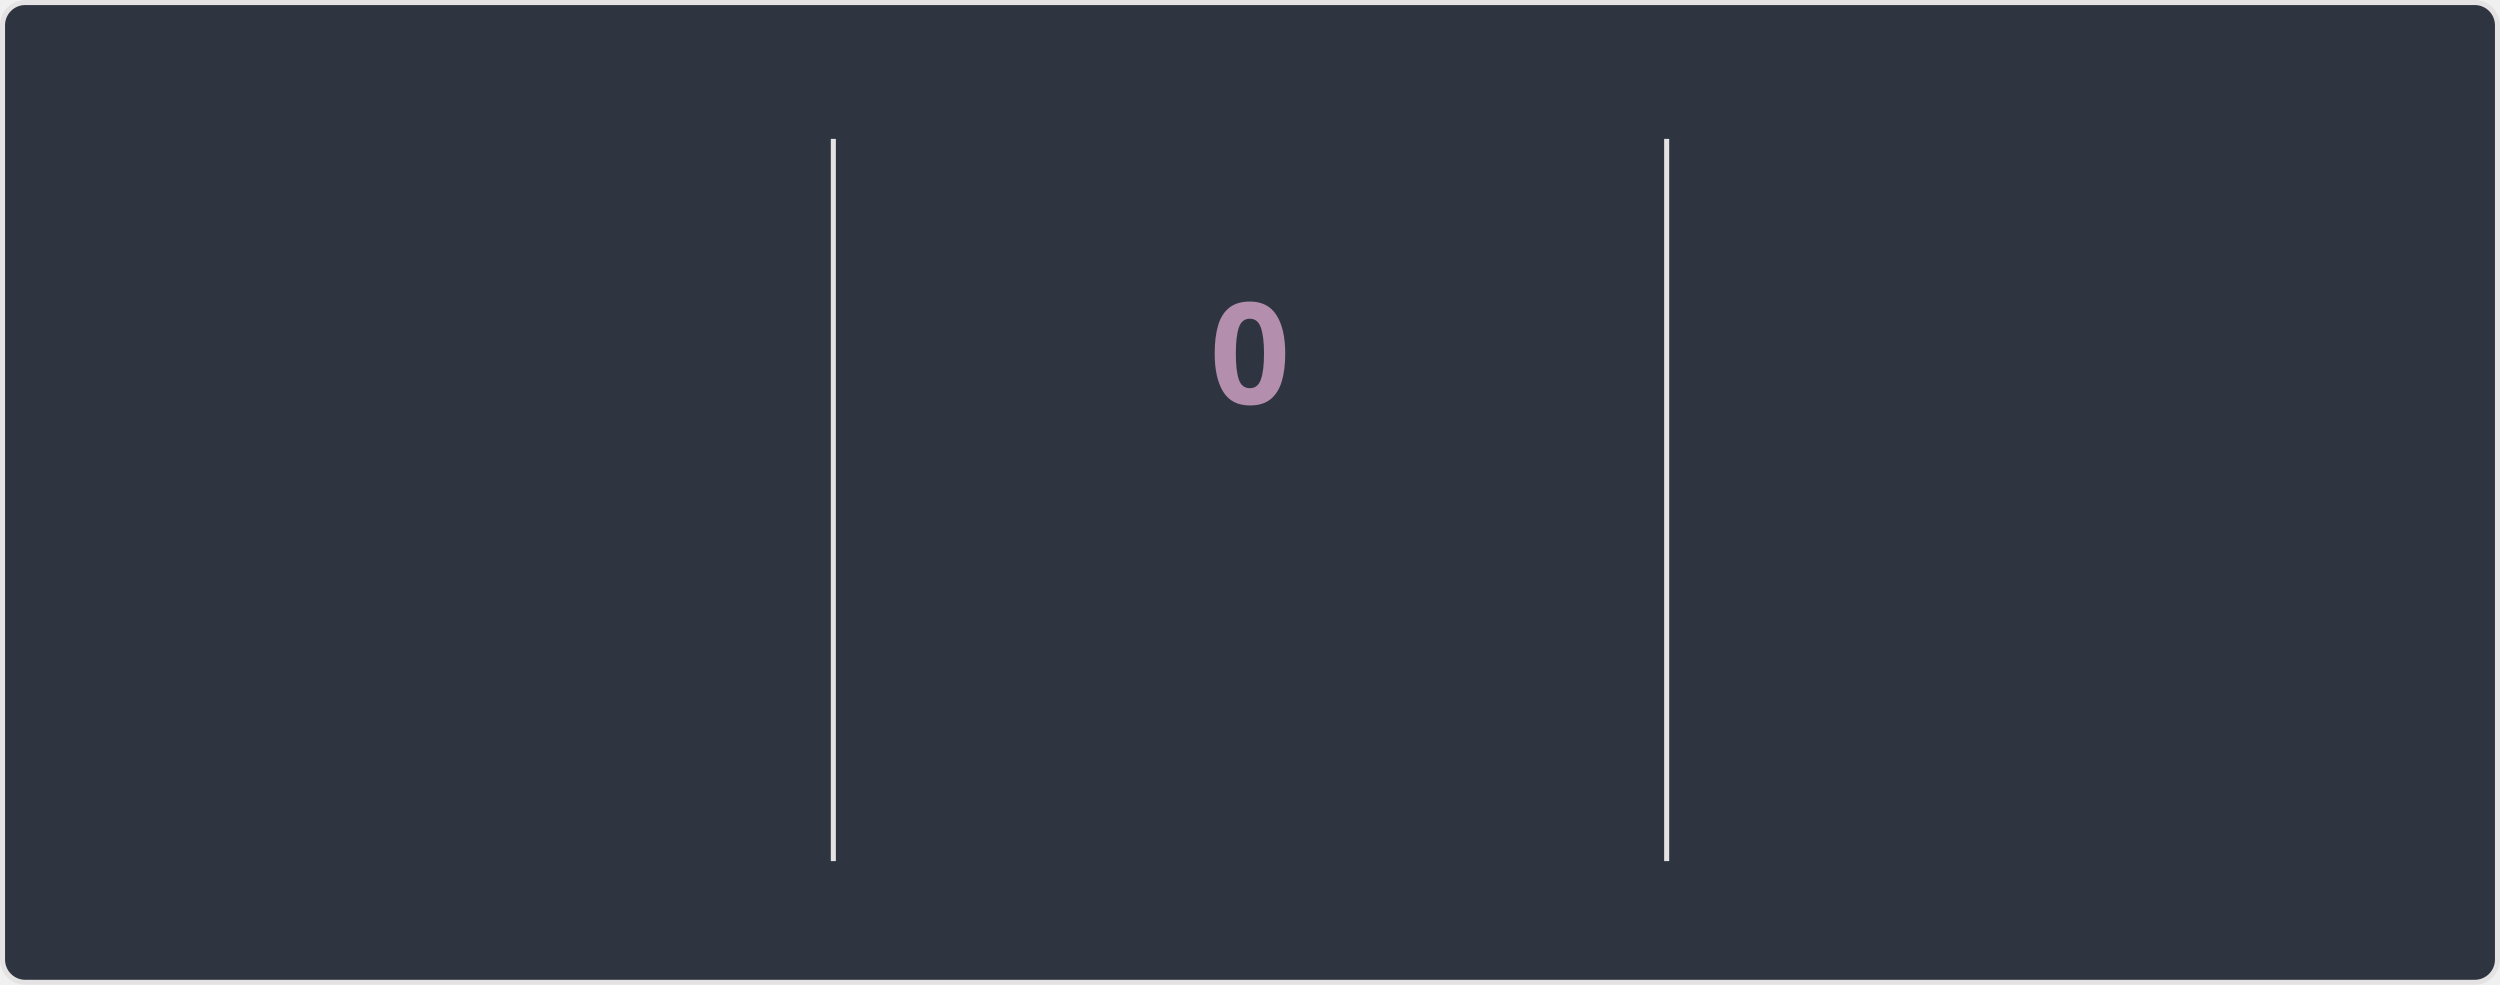
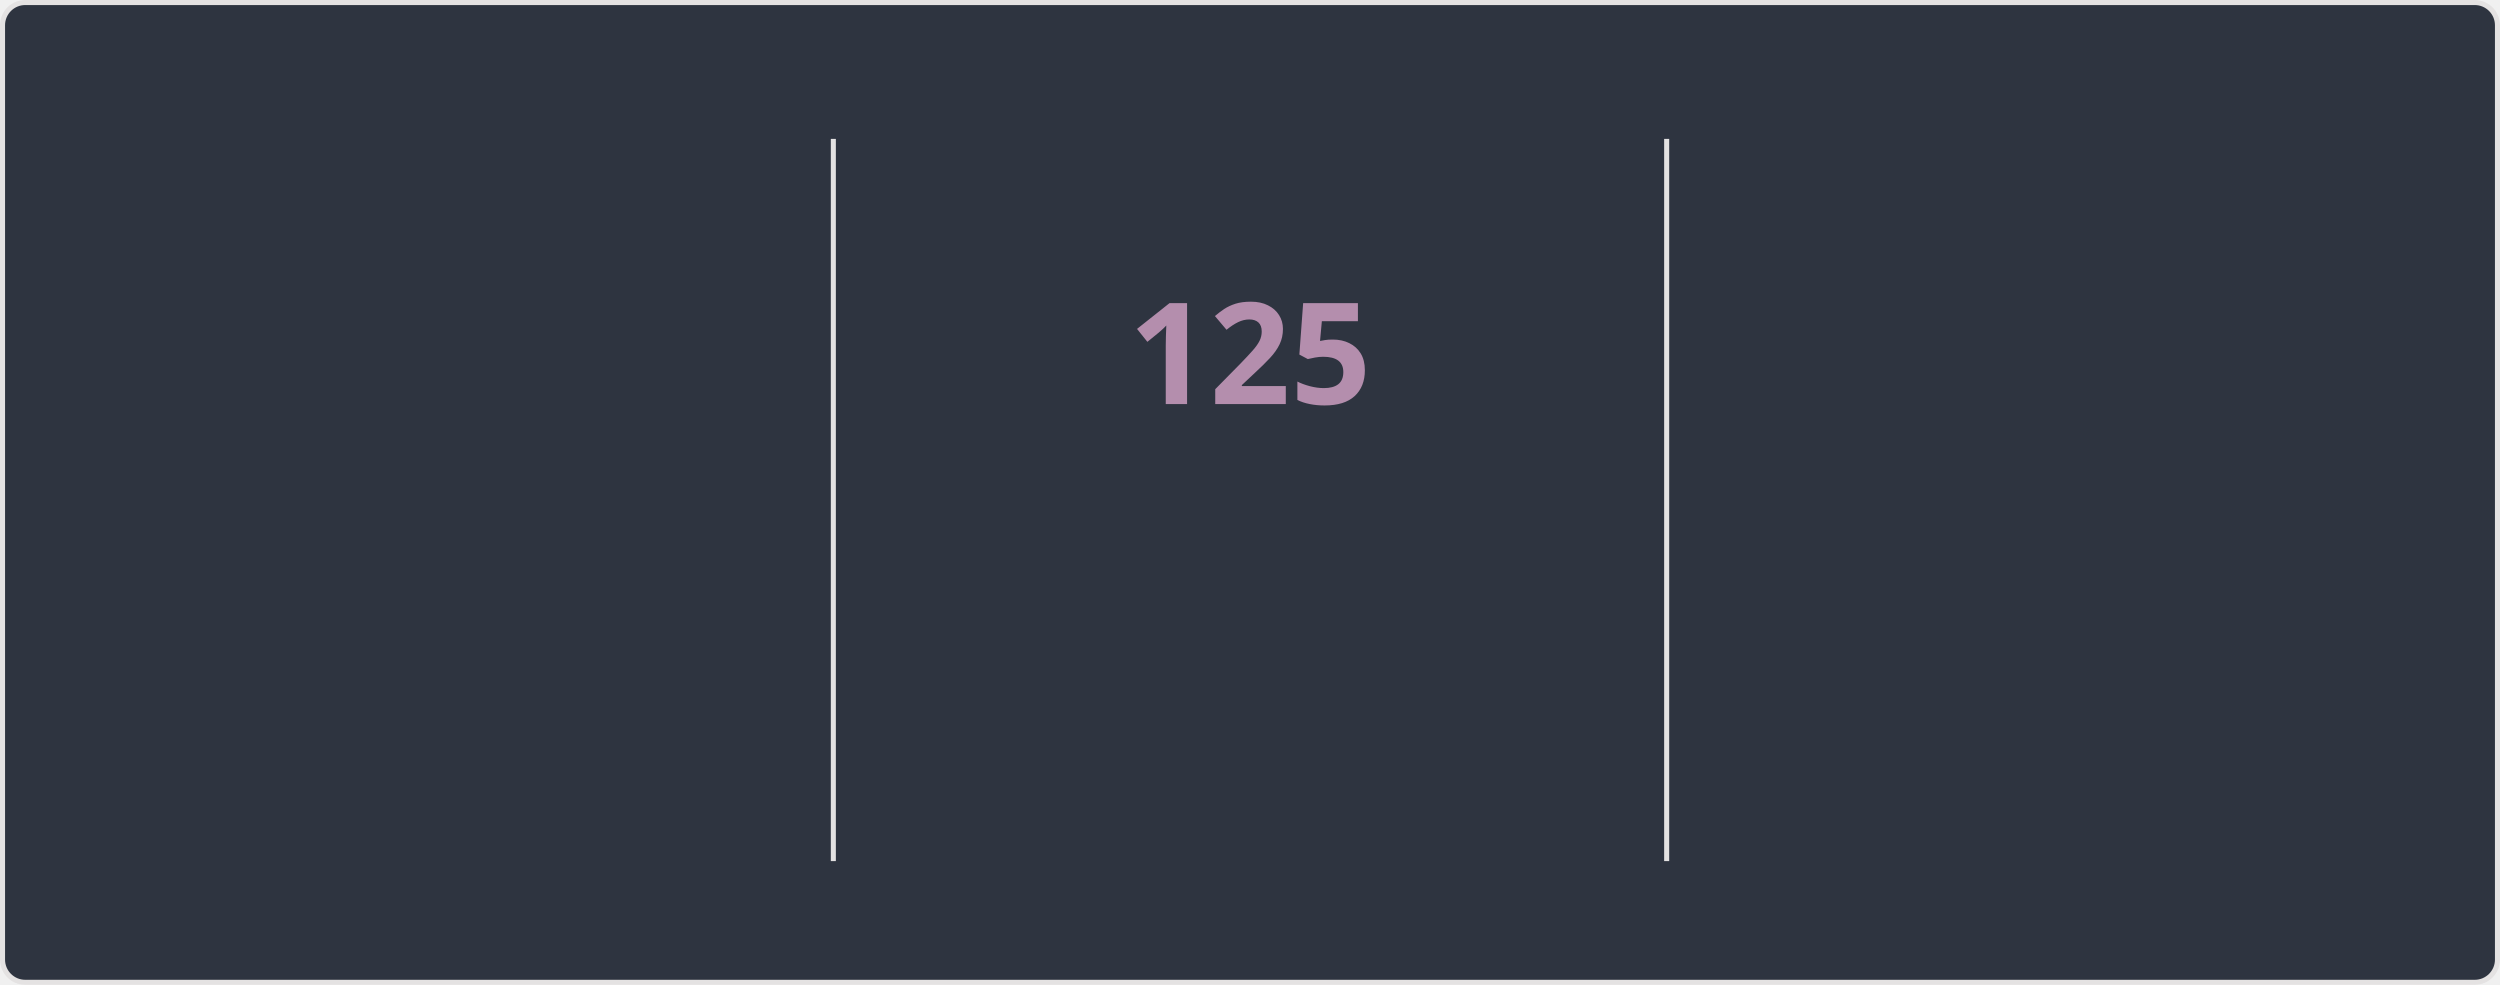
<svg xmlns="http://www.w3.org/2000/svg" style="isolation: isolate" viewBox="0 0 495 195" width="495px" height="195px" direction="ltr">
  <style>
    @keyframes currstreak {
      0% { font-size: 3px; opacity: 0.2; }
      80% { font-size: 34px; opacity: 1; }
      100% { font-size: 28px; opacity: 1; }
    }
    @keyframes fadein {
      0% { opacity: 0; }
      100% { opacity: 1; }
    }
    .big-number {
      font-family: "Segoe UI", Ubuntu, sans-serif;
      font-weight: 700;
      font-size: 28px;
      fill: #81a1c1;
    }
    .label {
      font-family: "Segoe UI", Ubuntu, sans-serif;
      font-weight: 400;
      font-size: 14px;
      fill: #81a1c1;
    }
    .range-text {
      font-family: "Segoe UI", Ubuntu, sans-serif;
      font-weight: 400;
      font-size: 12px;
      fill: #a3be8c;
    }
    .current-streak-num {
      font-family: "Segoe UI", Ubuntu, sans-serif;
      font-weight: 700;
      font-size: 28px;
      fill: #b48ead;
    }</style>
  <defs>
    <clipPath id="outer_rectangle">
      <rect width="495" height="195" rx="4.5" />
    </clipPath>
    <mask id="mask_out_ring_behind_fire">
      <rect width="495" height="195" fill="white" />
      <ellipse id="mask-ellipse" cx="247.5" cy="32" rx="13" ry="18" fill="black" />
    </mask>
  </defs>
  <g clip-path="url(#outer_rectangle)">
    <g style="isolation: isolate">
      <rect fill="#2e3440" rx="4.5" x="0.5" y="0.5" width="494" height="194" stroke="#e4e2e2" />
    </g>
    <g style="isolation: isolate">
      <line x1="165" y1="28" x2="165" y2="170" vector-effect="non-scaling-stroke" stroke-width="1" stroke="#e4e2e2" stroke-linejoin="miter" stroke-linecap="square" stroke-miterlimit="3" />
      <line x1="330" y1="28" x2="330" y2="170" vector-effect="non-scaling-stroke" stroke-width="1" stroke="#e4e2e2" stroke-linejoin="miter" stroke-linecap="square" stroke-miterlimit="3" />
    </g>
    <g style="isolation: isolate">
      <g transform="translate(82.5, 48)">
        <text x="0" y="32" stroke-width="0" text-anchor="middle" class="big-number" style="opacity: 0; animation: fadein 0.5s linear forwards 0.6s">
            7.3K
          </text>
      </g>
      <g transform="translate(82.5, 84)">
        <text x="0" y="32" stroke-width="0" text-anchor="middle" class="label" style="opacity: 0; animation: fadein 0.5s linear forwards 0.7s">
            Total Contributions
          </text>
      </g>
      <g transform="translate(82.5, 114)">
        <text x="0" y="32" stroke-width="0" text-anchor="middle" class="range-text" style="opacity: 0; animation: fadein 0.5s linear forwards 0.8s">
            Nov 9 - Present
          </text>
      </g>
    </g>
    <g style="isolation: isolate">
      <g mask="url(#mask_out_ring_behind_fire)">
        <circle cx="247.5" cy="71" r="40" fill="none" stroke="#81a1c1" stroke-width="5" style="opacity: 0; animation: fadein 0.5s linear forwards 0.4s" />
      </g>
      <g transform="translate(247.5, 19.5)" stroke-opacity="0" style="opacity: 0; animation: fadein 0.5s linear forwards 0.6s">
        <path d="M -12 -0.5 L 15 -0.5 L 15 23.5 L -12 23.5 L -12 -0.5 Z" fill="none" />
        <path d="M 1.5 0.67 C 1.5 0.67 2.24 3.32 2.24 5.47 C 2.24 7.53 0.89 9.2 -1.17 9.2 C -3.23 9.2 -4.79 7.53 -4.79 5.47 L -4.76 5.11 C -6.78 7.51 -8 10.62 -8 13.99 C -8 18.41 -4.42 22 0 22 C 4.42 22 8 18.41 8 13.99 C 8 8.6 5.41 3.79 1.5 0.67 Z M -0.29 19 C -2.07 19 -3.51 17.6 -3.51 15.86 C -3.51 14.24 -2.46 13.1 -0.7 12.74 C 1.07 12.38 2.9 11.53 3.92 10.16 C 4.31 11.45 4.51 12.81 4.51 14.2 C 4.51 16.85 2.36 19 -0.29 19 Z" fill="#81a1c1" stroke-opacity="0" />
      </g>
      <g transform="translate(247.5, 48)">
        <text x="0" y="32" stroke-width="0" text-anchor="middle" class="current-streak-num" style="animation: currstreak 0.6s linear forwards">
-             0
+             125
          </text>
      </g>
      <g transform="translate(247.5, 108)">
        <text x="0" y="32" stroke-width="0" text-anchor="middle" class="label" style="opacity: 0; animation: fadein 0.5s linear forwards 0.9s">
            Current Streak
          </text>
      </g>
      <g transform="translate(247.5, 145)">
        <text x="0" y="21" stroke-width="0" text-anchor="middle" class="range-text" style="opacity: 0; animation: fadein 0.5s linear forwards 0.9s">
-             0 days
+             Jul 12 - Nov 13
          </text>
      </g>
    </g>
    <g style="isolation: isolate">
      <g transform="translate(412.5, 48)">
        <text x="0" y="32" stroke-width="0" text-anchor="middle" class="big-number" style="opacity: 0; animation: fadein 0.5s linear forwards 1.2s">
-             124
+             125
          </text>
      </g>
      <g transform="translate(412.5, 84)">
        <text x="0" y="32" stroke-width="0" text-anchor="middle" class="label" style="opacity: 0; animation: fadein 0.5s linear forwards 1.3s">
            Longest Streak
          </text>
      </g>
      <g transform="translate(412.5, 114)">
        <text x="0" y="32" stroke-width="0" text-anchor="middle" class="range-text" style="opacity: 0; animation: fadein 0.5s linear forwards 1.4s">
-             Jul 12 - Nov 12
+             Jul 12 - Nov 13
          </text>
      </g>
    </g>
  </g>
</svg>
